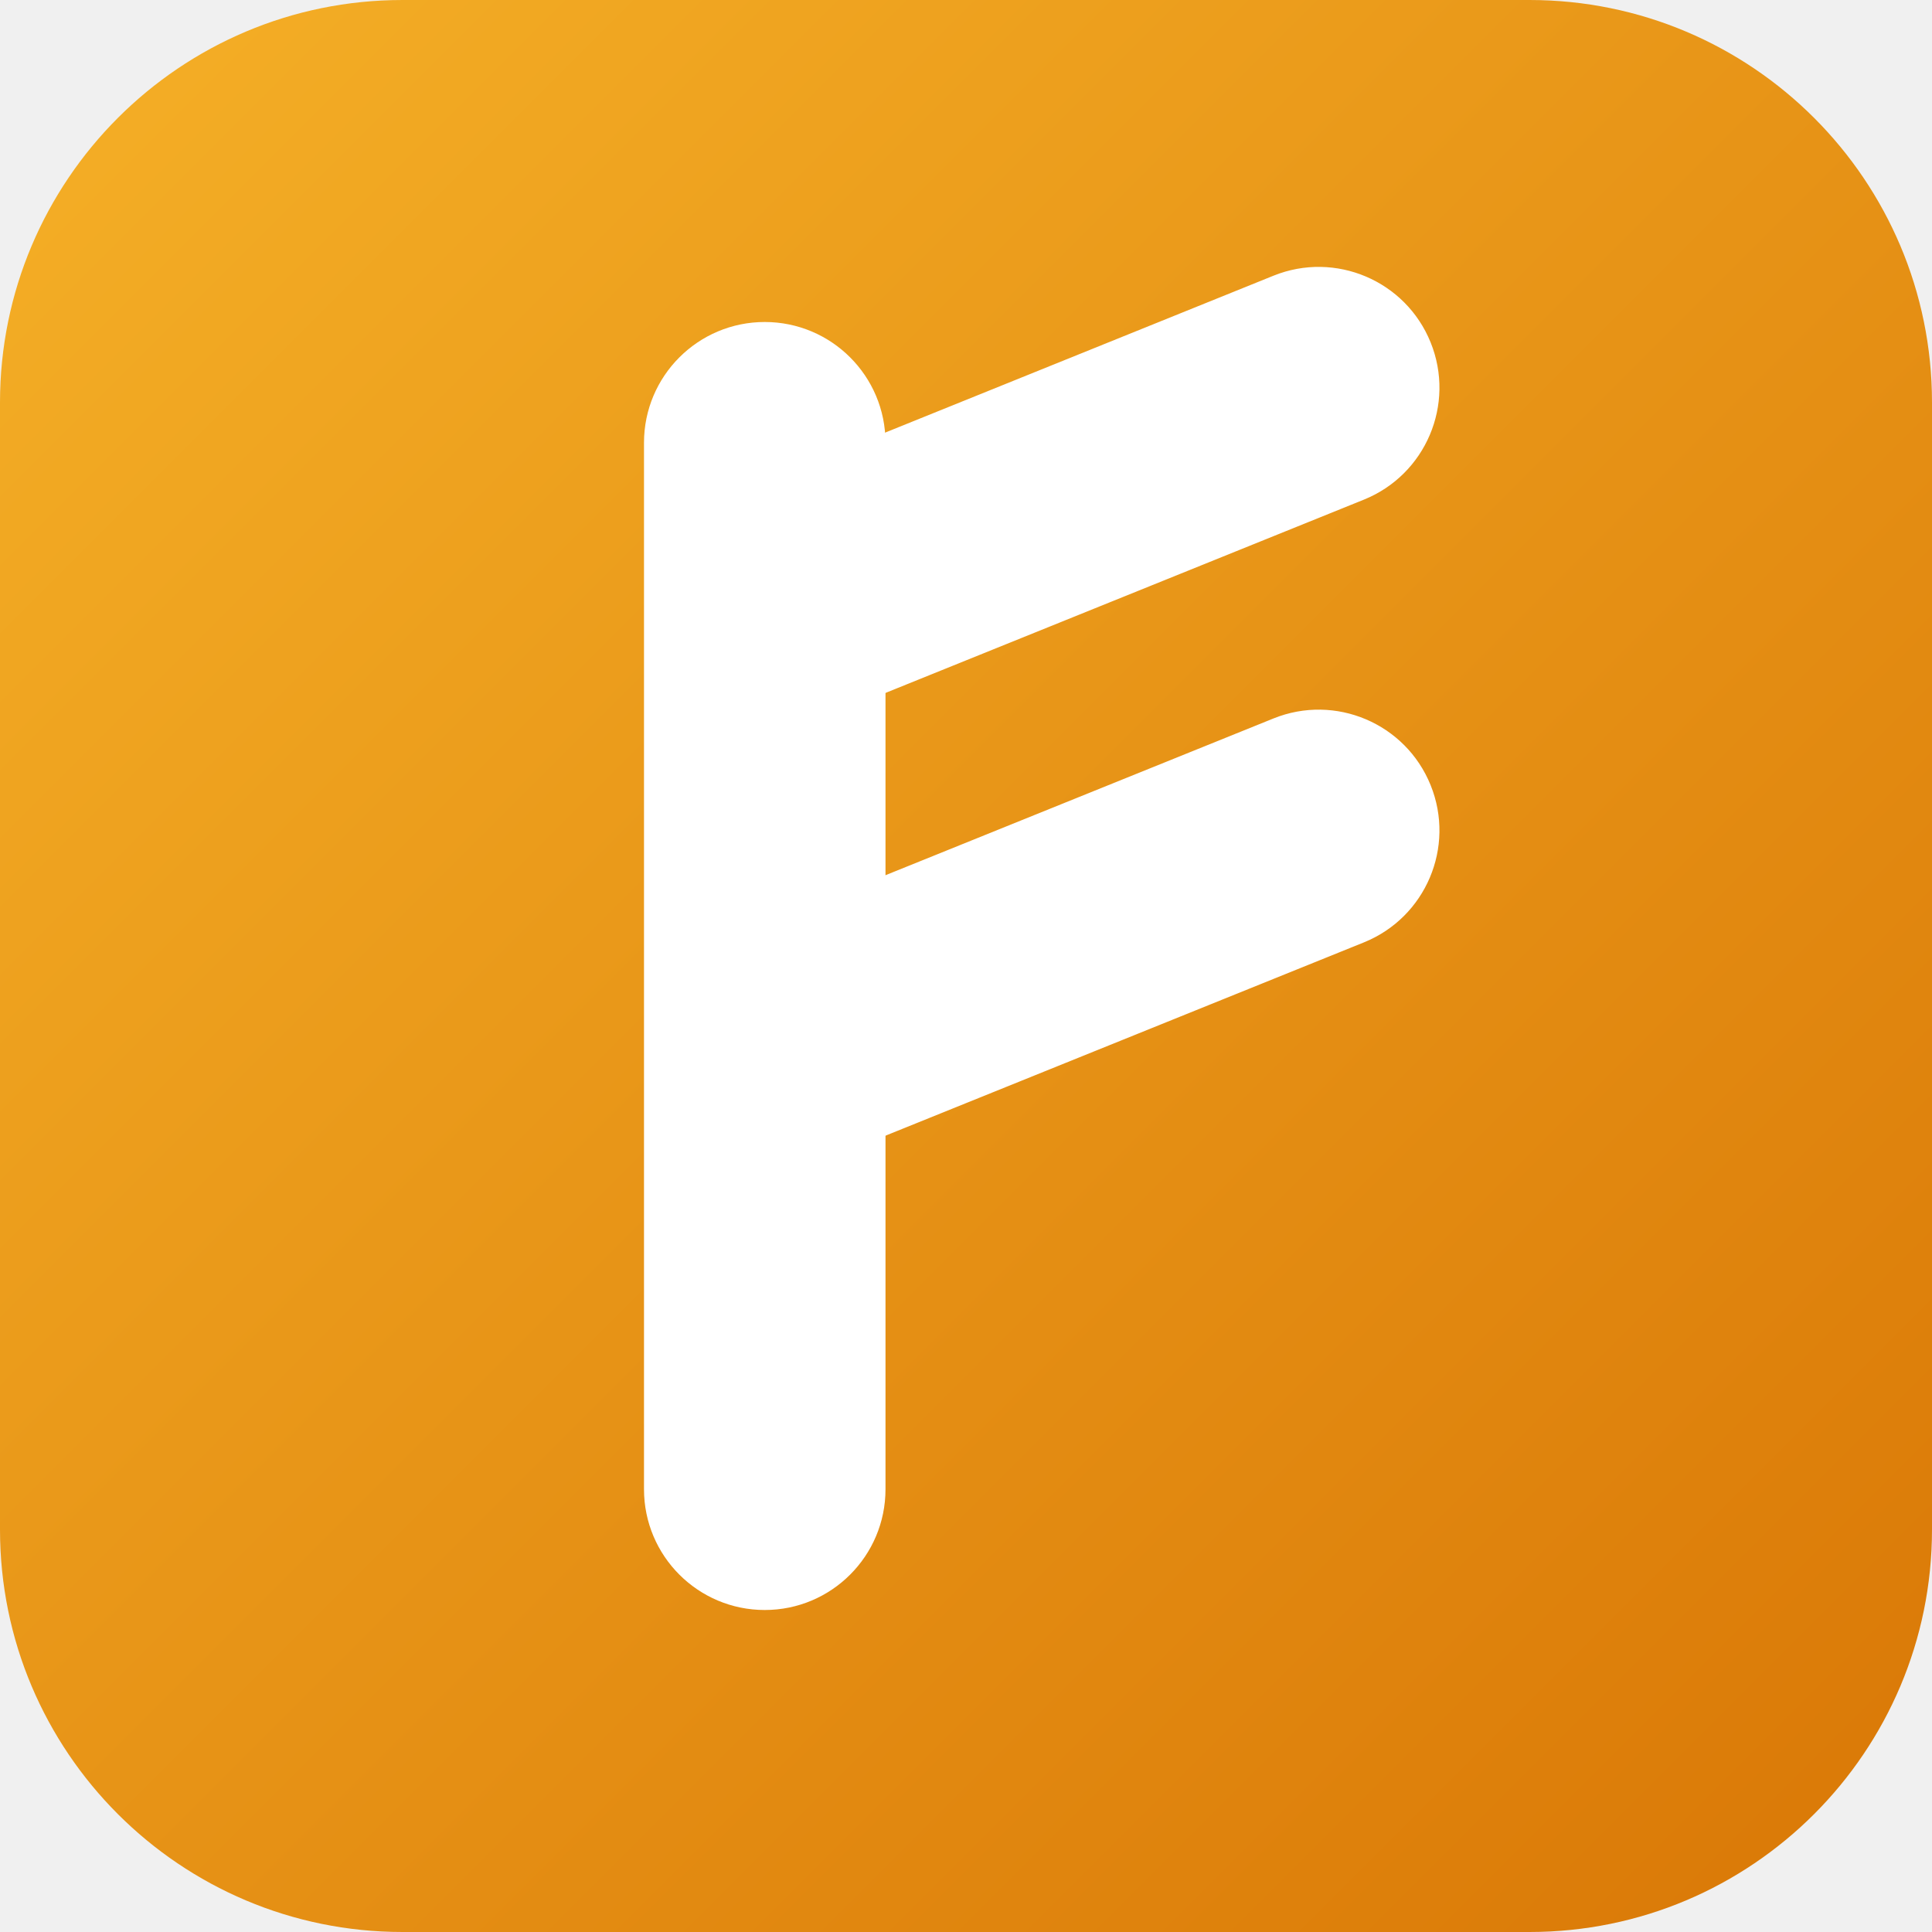
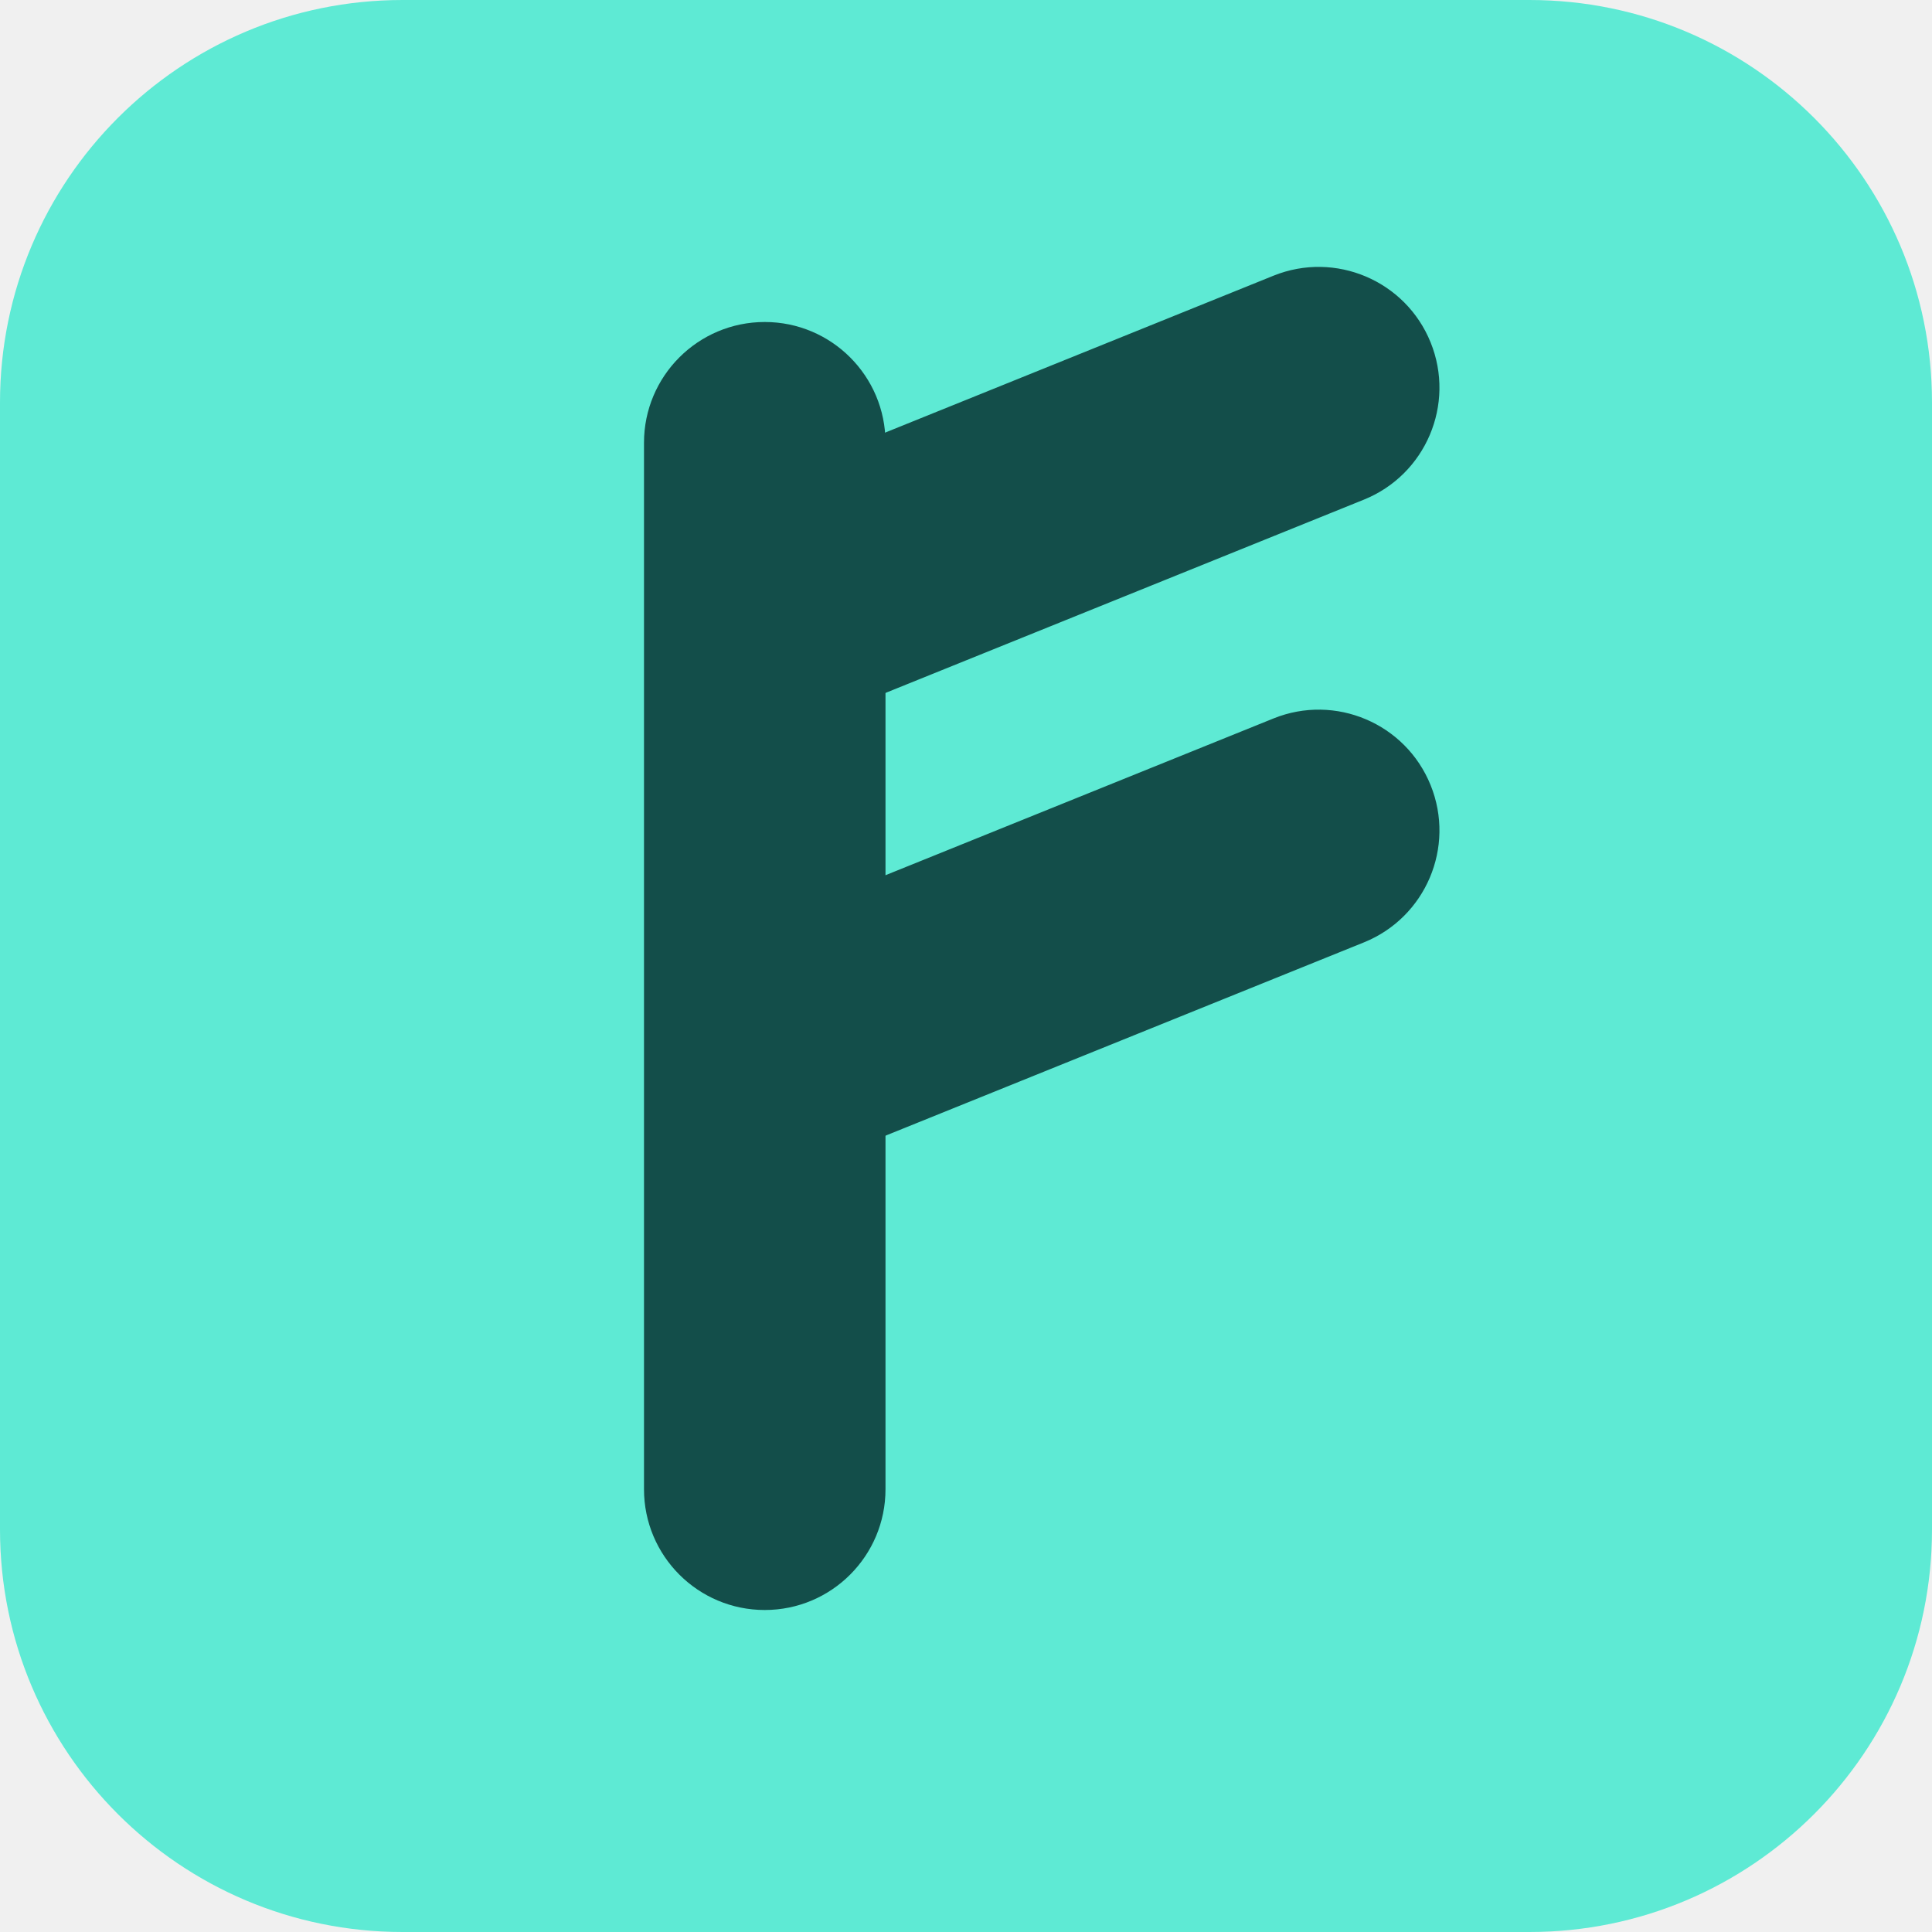
<svg xmlns="http://www.w3.org/2000/svg" width="166" height="166" viewBox="0 0 48 48">
-   <defs>
-     <linearGradient id="freyr-gold" x1="0" y1="0" x2="1" y2="1">
-       <stop offset="0" stop-color="#F5B027" />
-       <stop offset="1" stop-color="#D97706" />
-     </linearGradient>
-   </defs>
-   <rect width="48" height="48" rx="10" fill="url(#freyr-gold)" />
-   <g fill="#FFFFFF">
+   <rect width="48" height="48" rx="10" fill="#5EEAD4" />
+   <g fill="#134E4A">
    <rect x="16" y="8" width="6" height="32" rx="3" />
    <rect x="17" y="13" width="20" height="6" rx="3" transform="rotate(-22 17 16)" />
    <rect x="17" y="24" width="20" height="6" rx="3" transform="rotate(-22 17 27)" />
  </g>
</svg>
